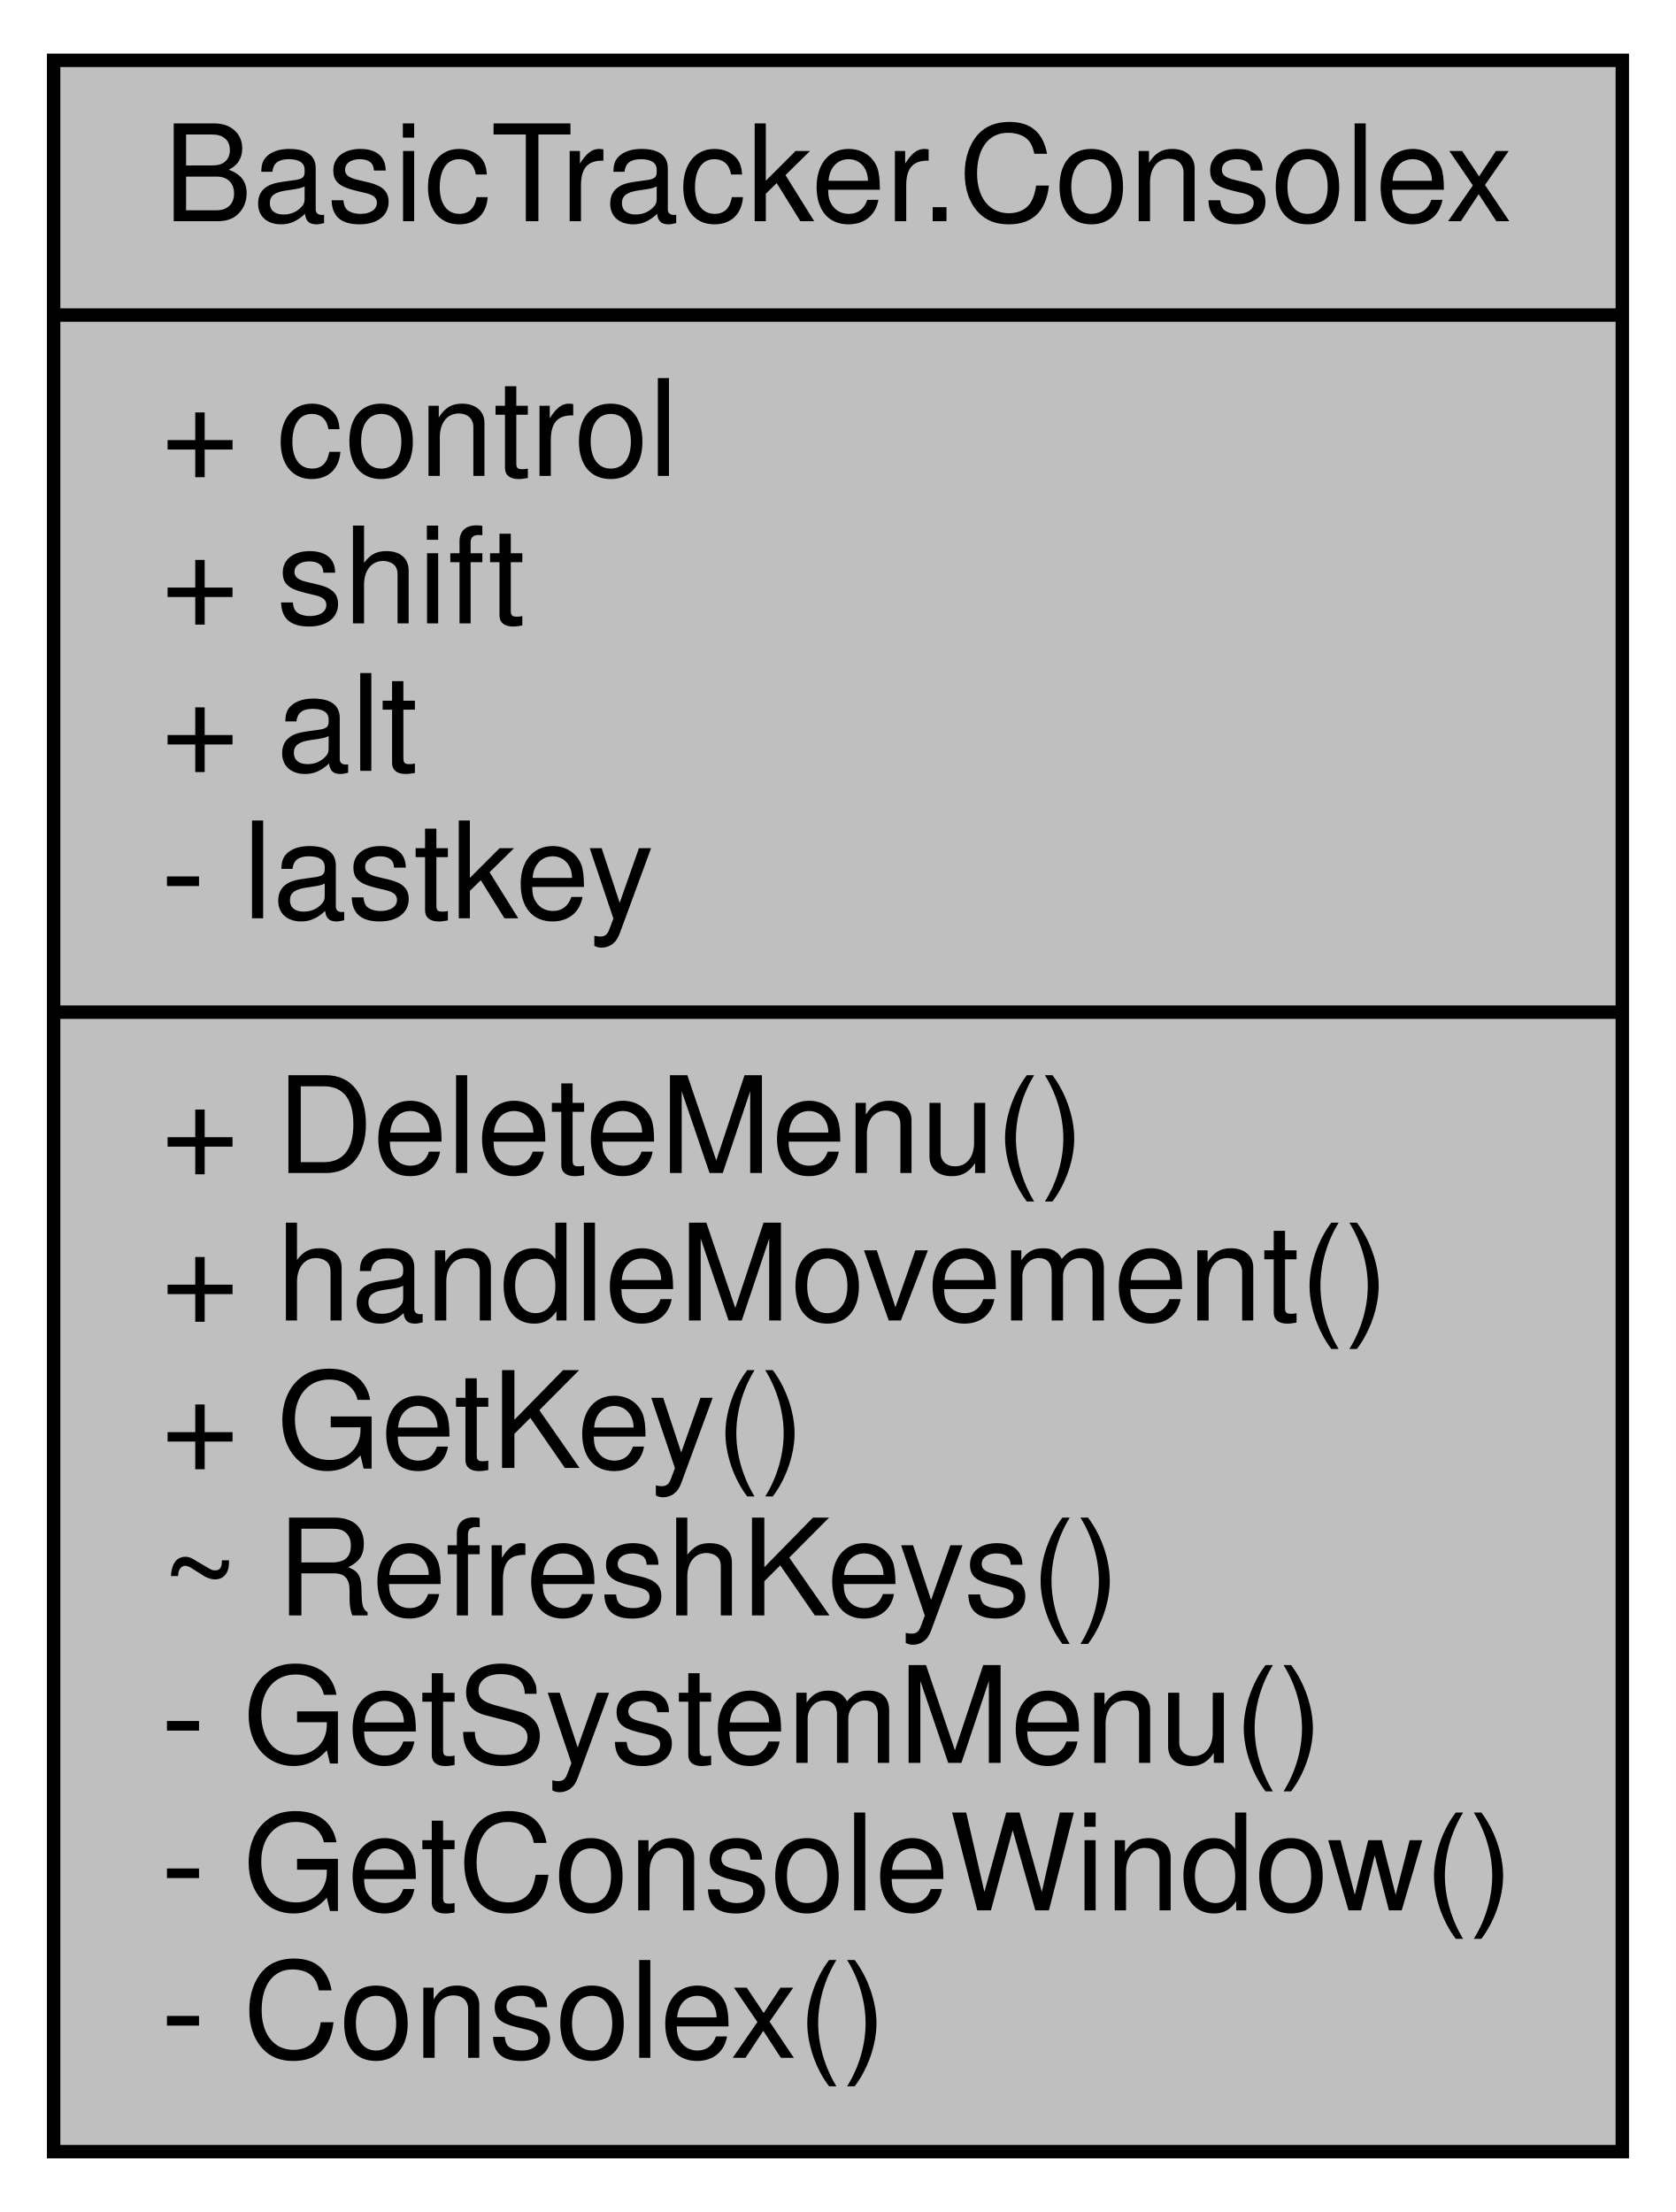
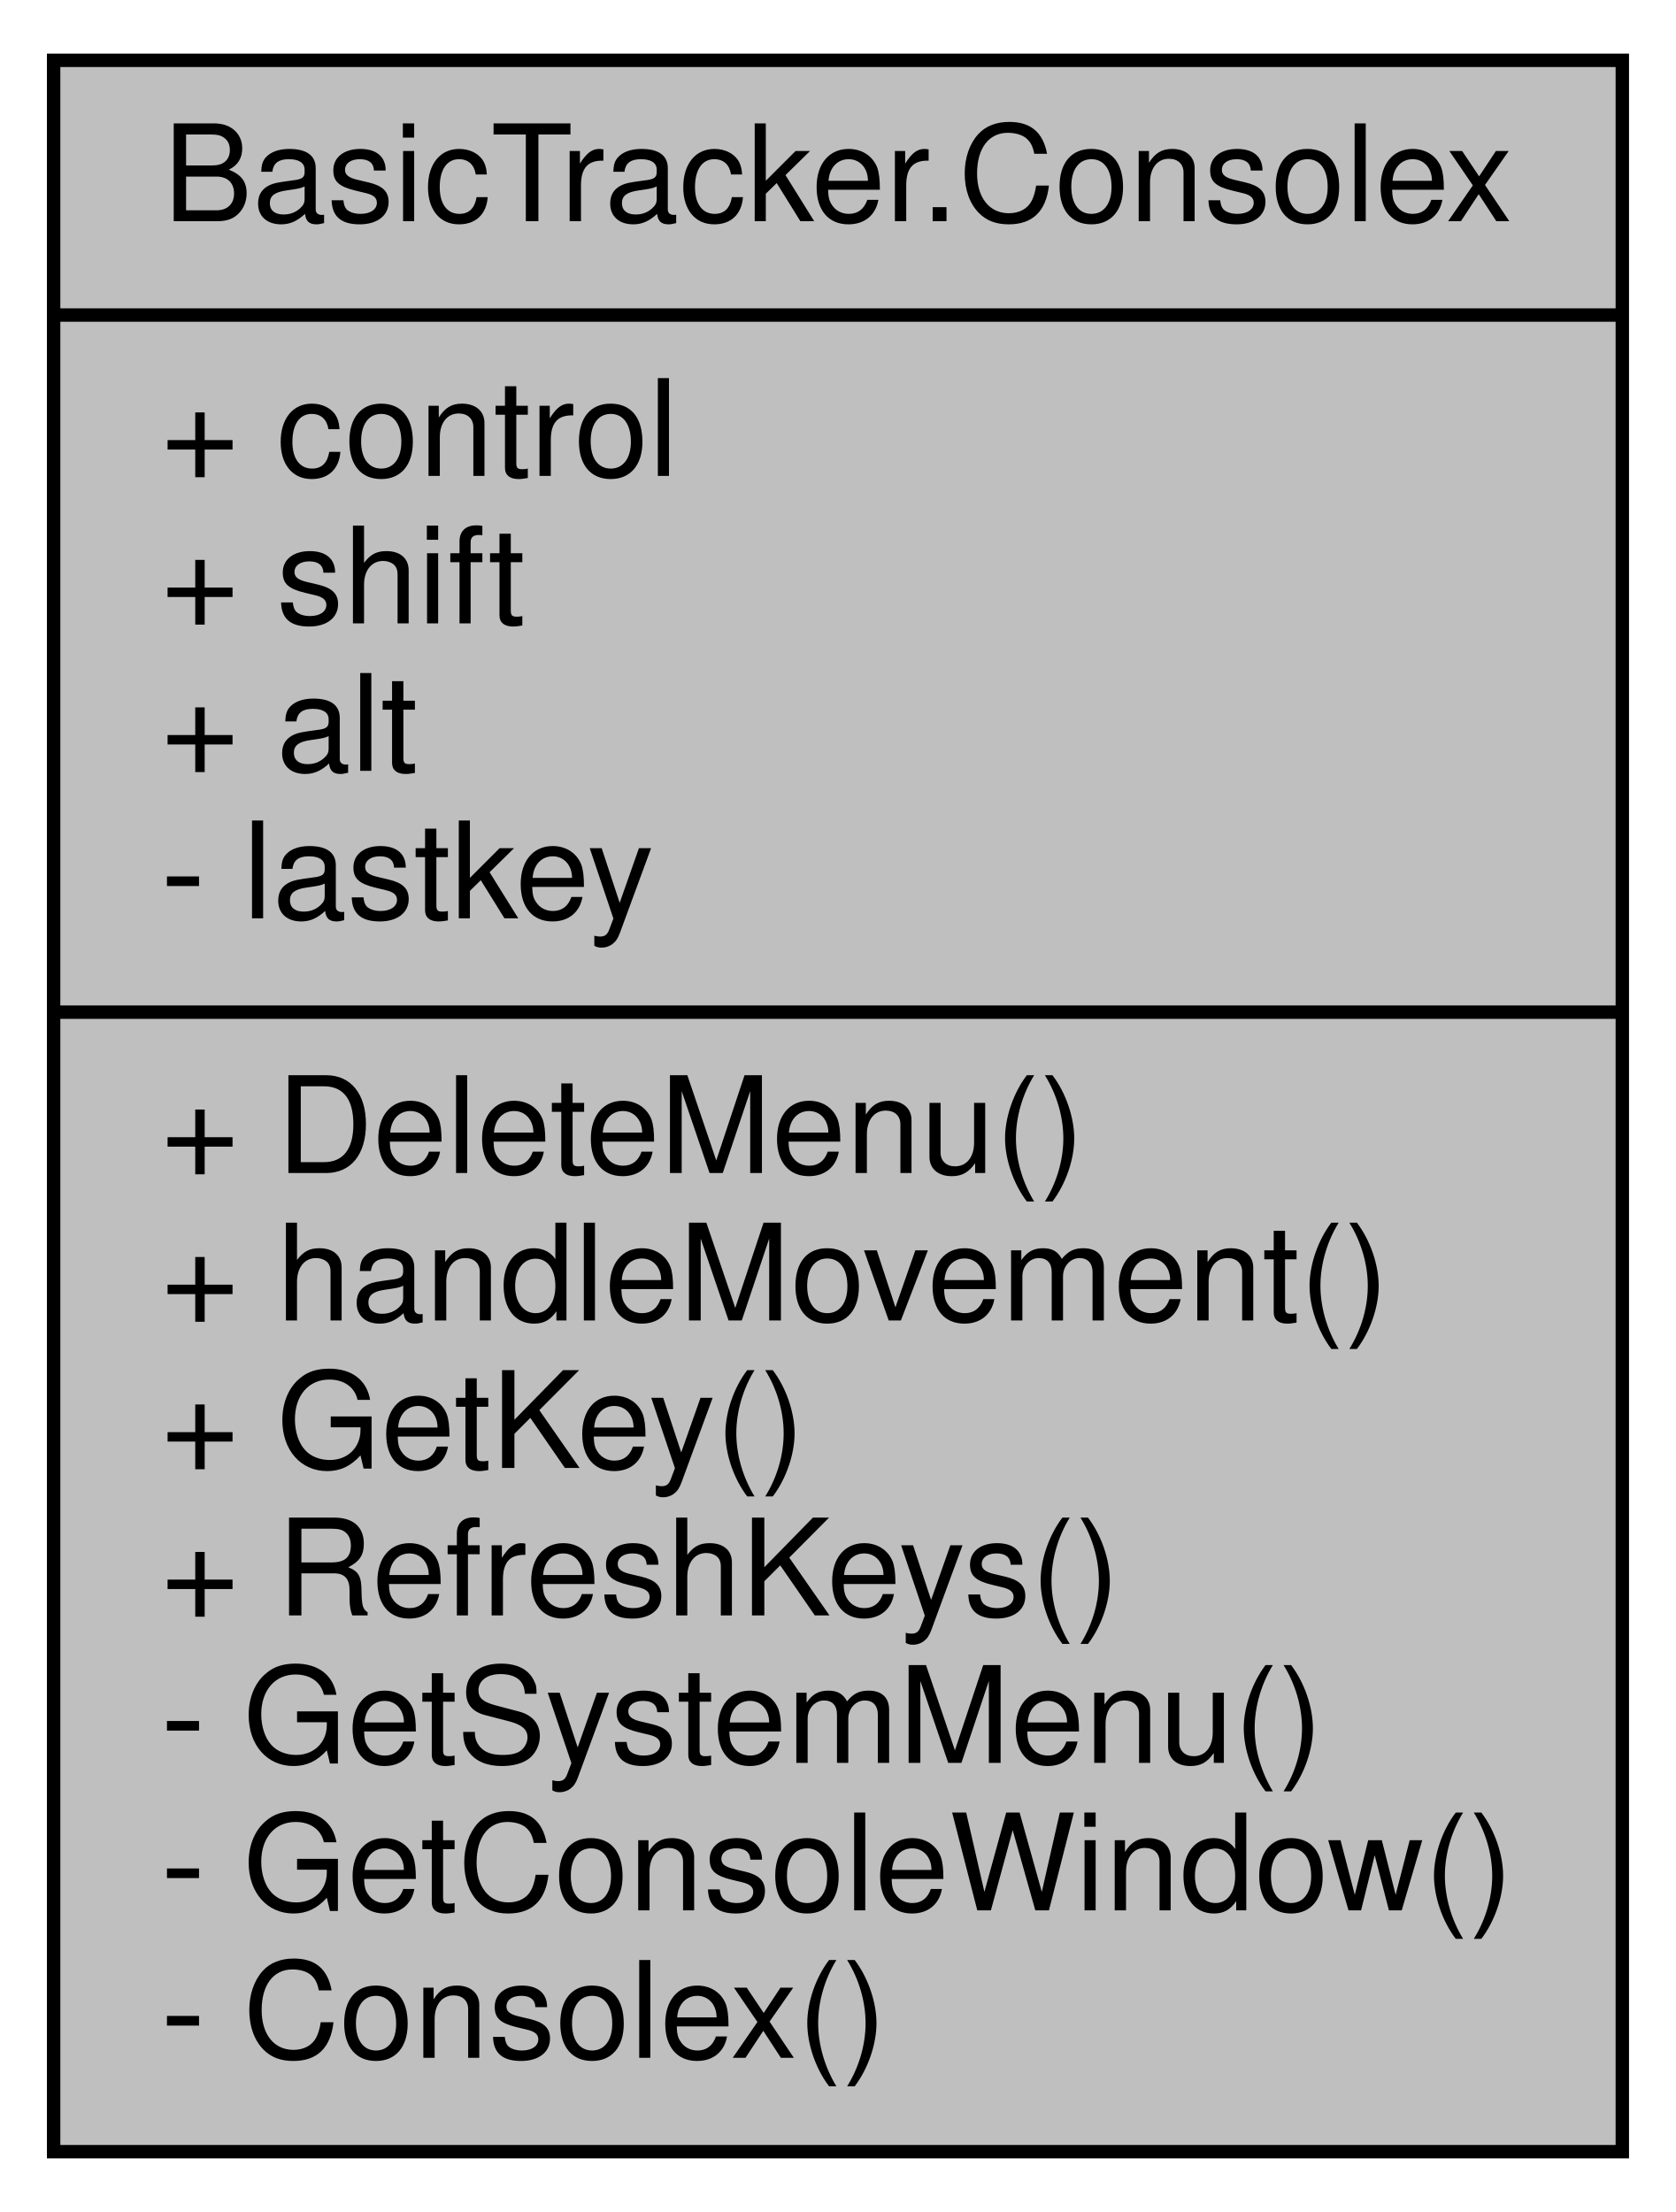
<svg xmlns="http://www.w3.org/2000/svg" xmlns:xlink="http://www.w3.org/1999/xlink" width="125pt" height="165pt" viewBox="0.00 0.00 125.00 165.00">
  <g id="graph0" class="graph" transform="scale(1 1) rotate(0) translate(4 161)">
    <polygon fill="white" stroke="none" points="-4,4 -4,-161 121,-161 121,4 -4,4" />
    <g id="node1" class="node">
      <g id="a_node1">
        <a xlink:title="Gui handling code and rudimentary API.">
          <polygon fill="#bfbfbf" stroke="black" points="0,-0.5 0,-156.5 117,-156.5 117,-0.5 0,-0.5" />
          <text text-anchor="middle" x="58.5" y="-144.5" font-family="Helvetica,sans-Serif" font-size="10.00">BasicTracker.Consolex</text>
          <polyline fill="none" stroke="black" points="0,-137.5 117,-137.5 " />
          <text text-anchor="start" x="8" y="-125.5" font-family="Helvetica,sans-Serif" font-size="10.00">+ control</text>
          <text text-anchor="start" x="8" y="-114.5" font-family="Helvetica,sans-Serif" font-size="10.00">+ shift</text>
          <text text-anchor="start" x="8" y="-103.5" font-family="Helvetica,sans-Serif" font-size="10.00">+ alt</text>
          <text text-anchor="start" x="8" y="-92.5" font-family="Helvetica,sans-Serif" font-size="10.00">- lastkey</text>
          <polyline fill="none" stroke="black" points="0,-85.5 117,-85.5 " />
          <text text-anchor="start" x="8" y="-73.5" font-family="Helvetica,sans-Serif" font-size="10.00">+ DeleteMenu()</text>
          <text text-anchor="start" x="8" y="-62.5" font-family="Helvetica,sans-Serif" font-size="10.00">+ handleMovement()</text>
          <text text-anchor="start" x="8" y="-51.5" font-family="Helvetica,sans-Serif" font-size="10.00">+ GetKey()</text>
-           <text text-anchor="start" x="8" y="-40.5" font-family="Helvetica,sans-Serif" font-size="10.00">~ RefreshKeys()</text>
+           <text text-anchor="start" x="8" y="-40.5" font-family="Helvetica,sans-Serif" font-size="10.00">+ RefreshKeys()</text>
          <text text-anchor="start" x="8" y="-29.5" font-family="Helvetica,sans-Serif" font-size="10.00">- GetSystemMenu()</text>
          <text text-anchor="start" x="8" y="-18.5" font-family="Helvetica,sans-Serif" font-size="10.00">- GetConsoleWindow()</text>
          <text text-anchor="start" x="8" y="-7.5" font-family="Helvetica,sans-Serif" font-size="10.00">- Consolex()</text>
        </a>
      </g>
    </g>
  </g>
</svg>
